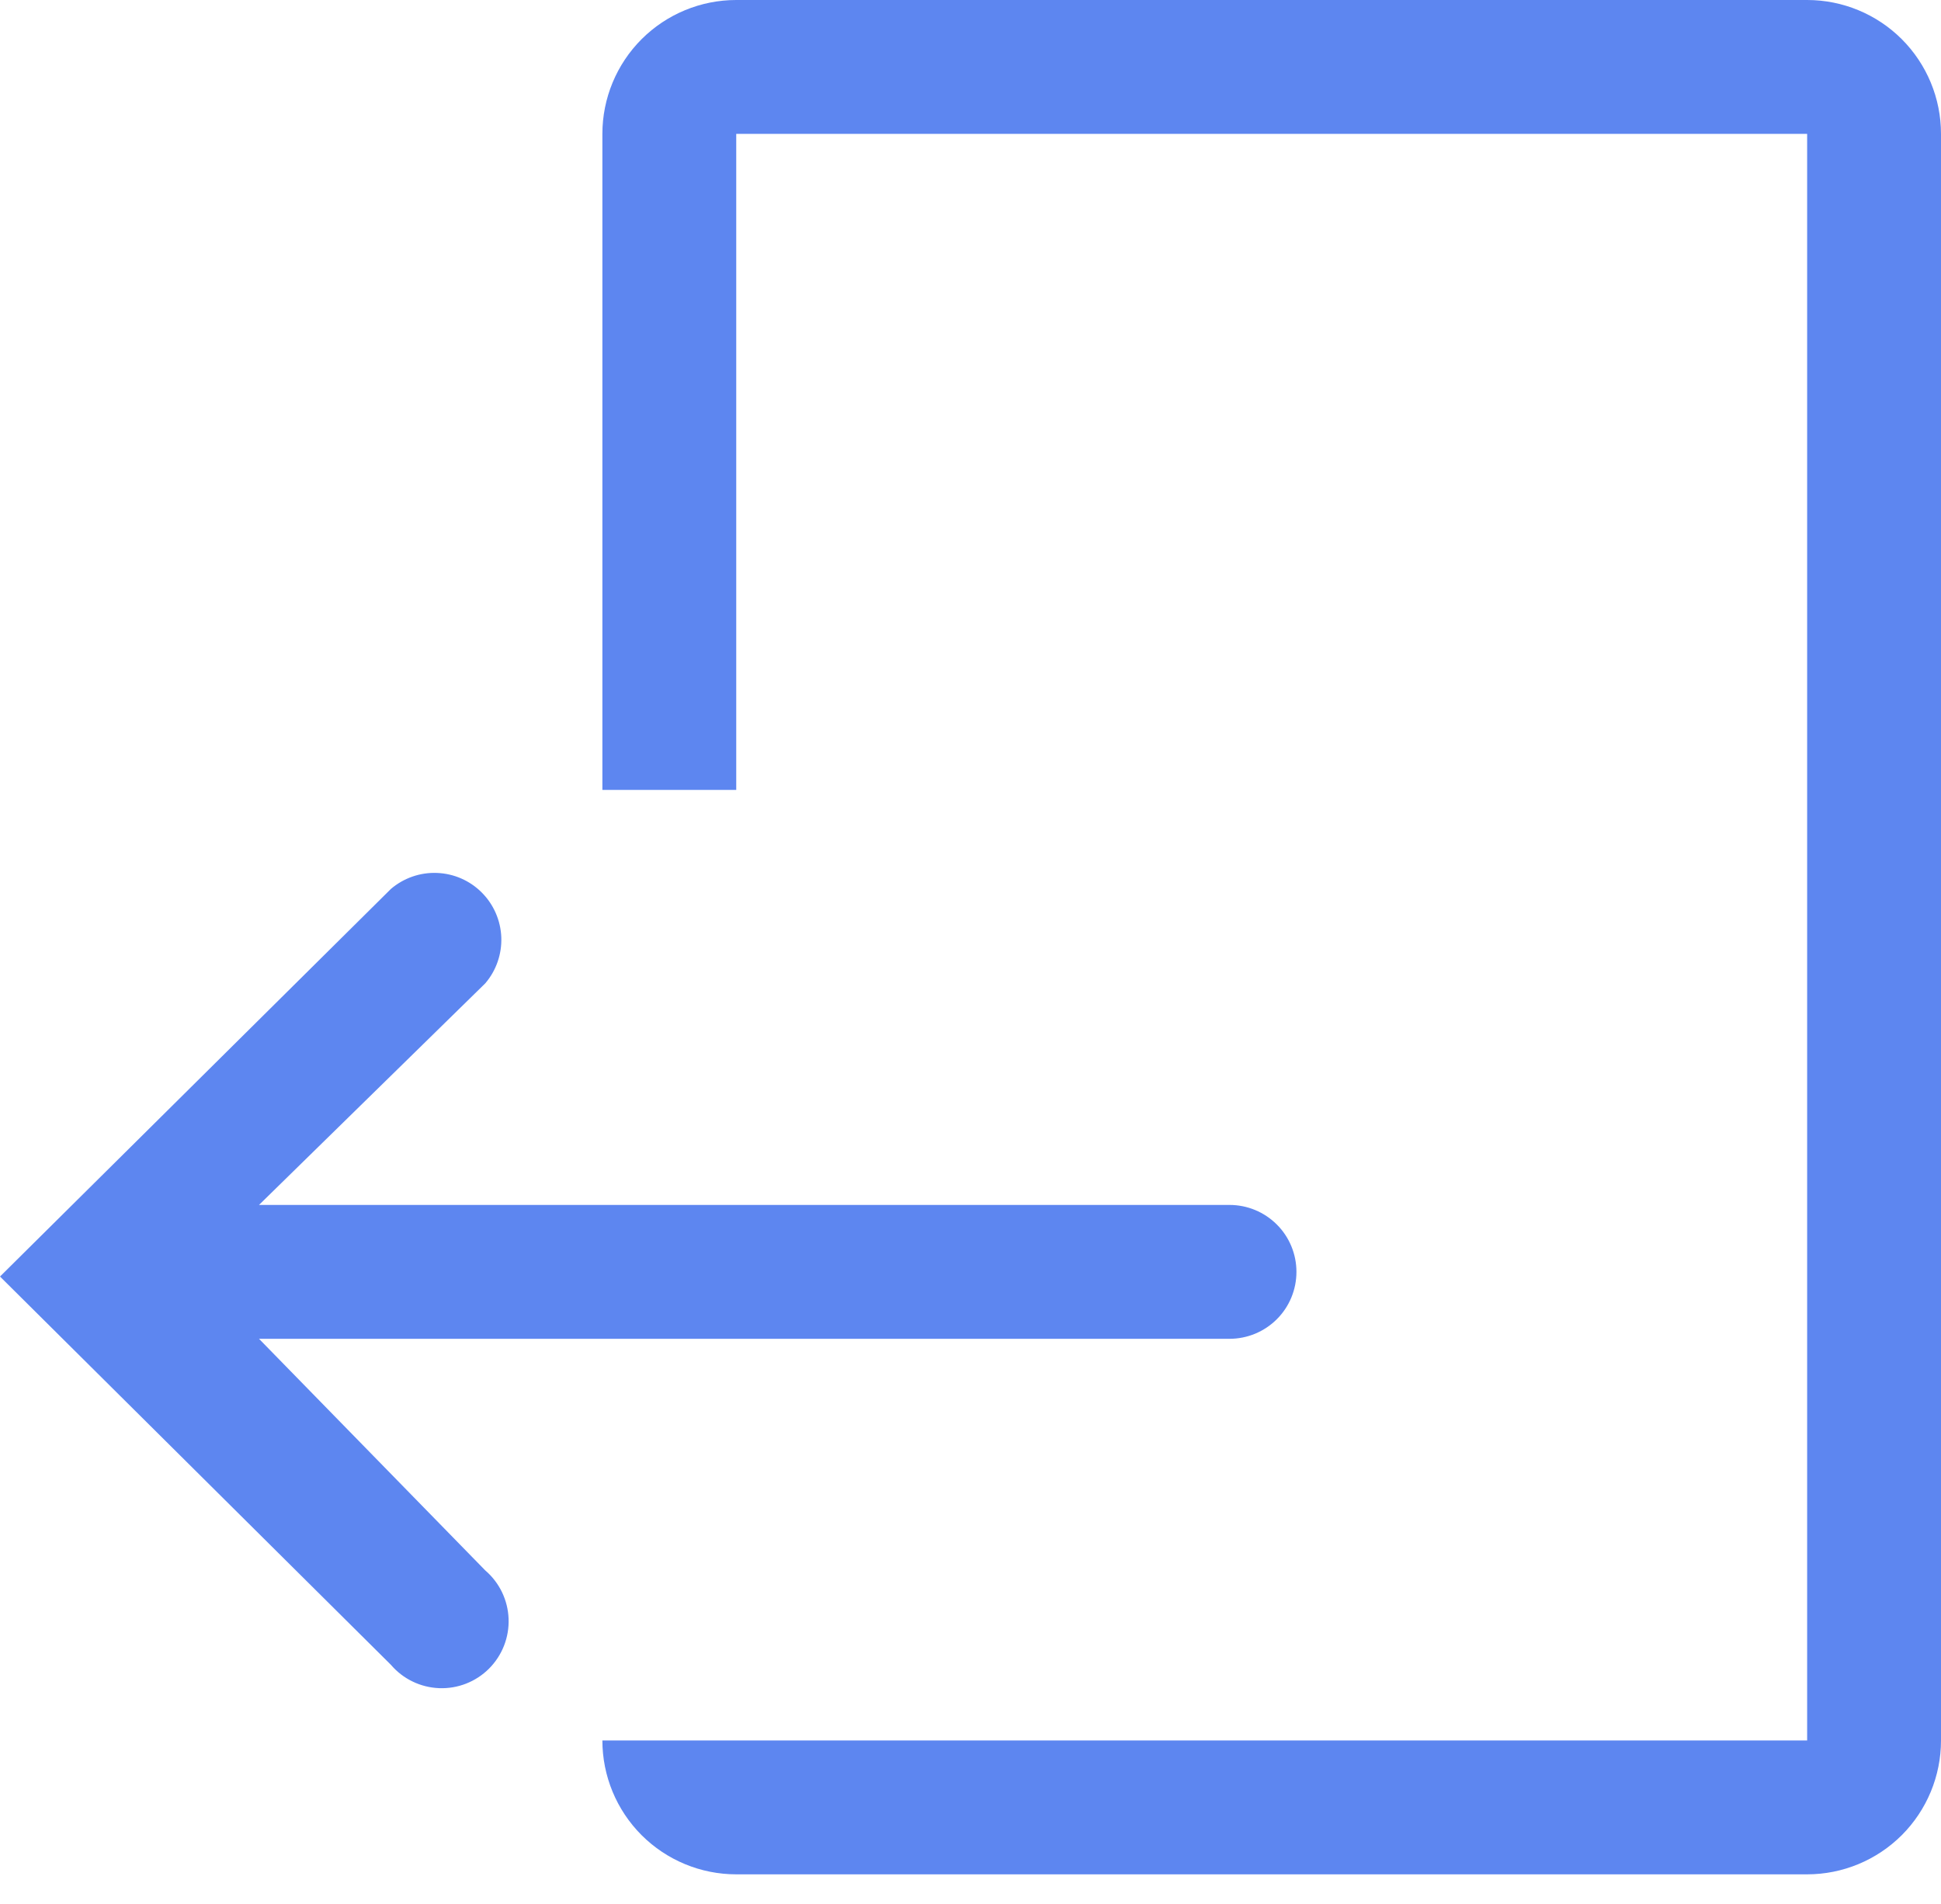
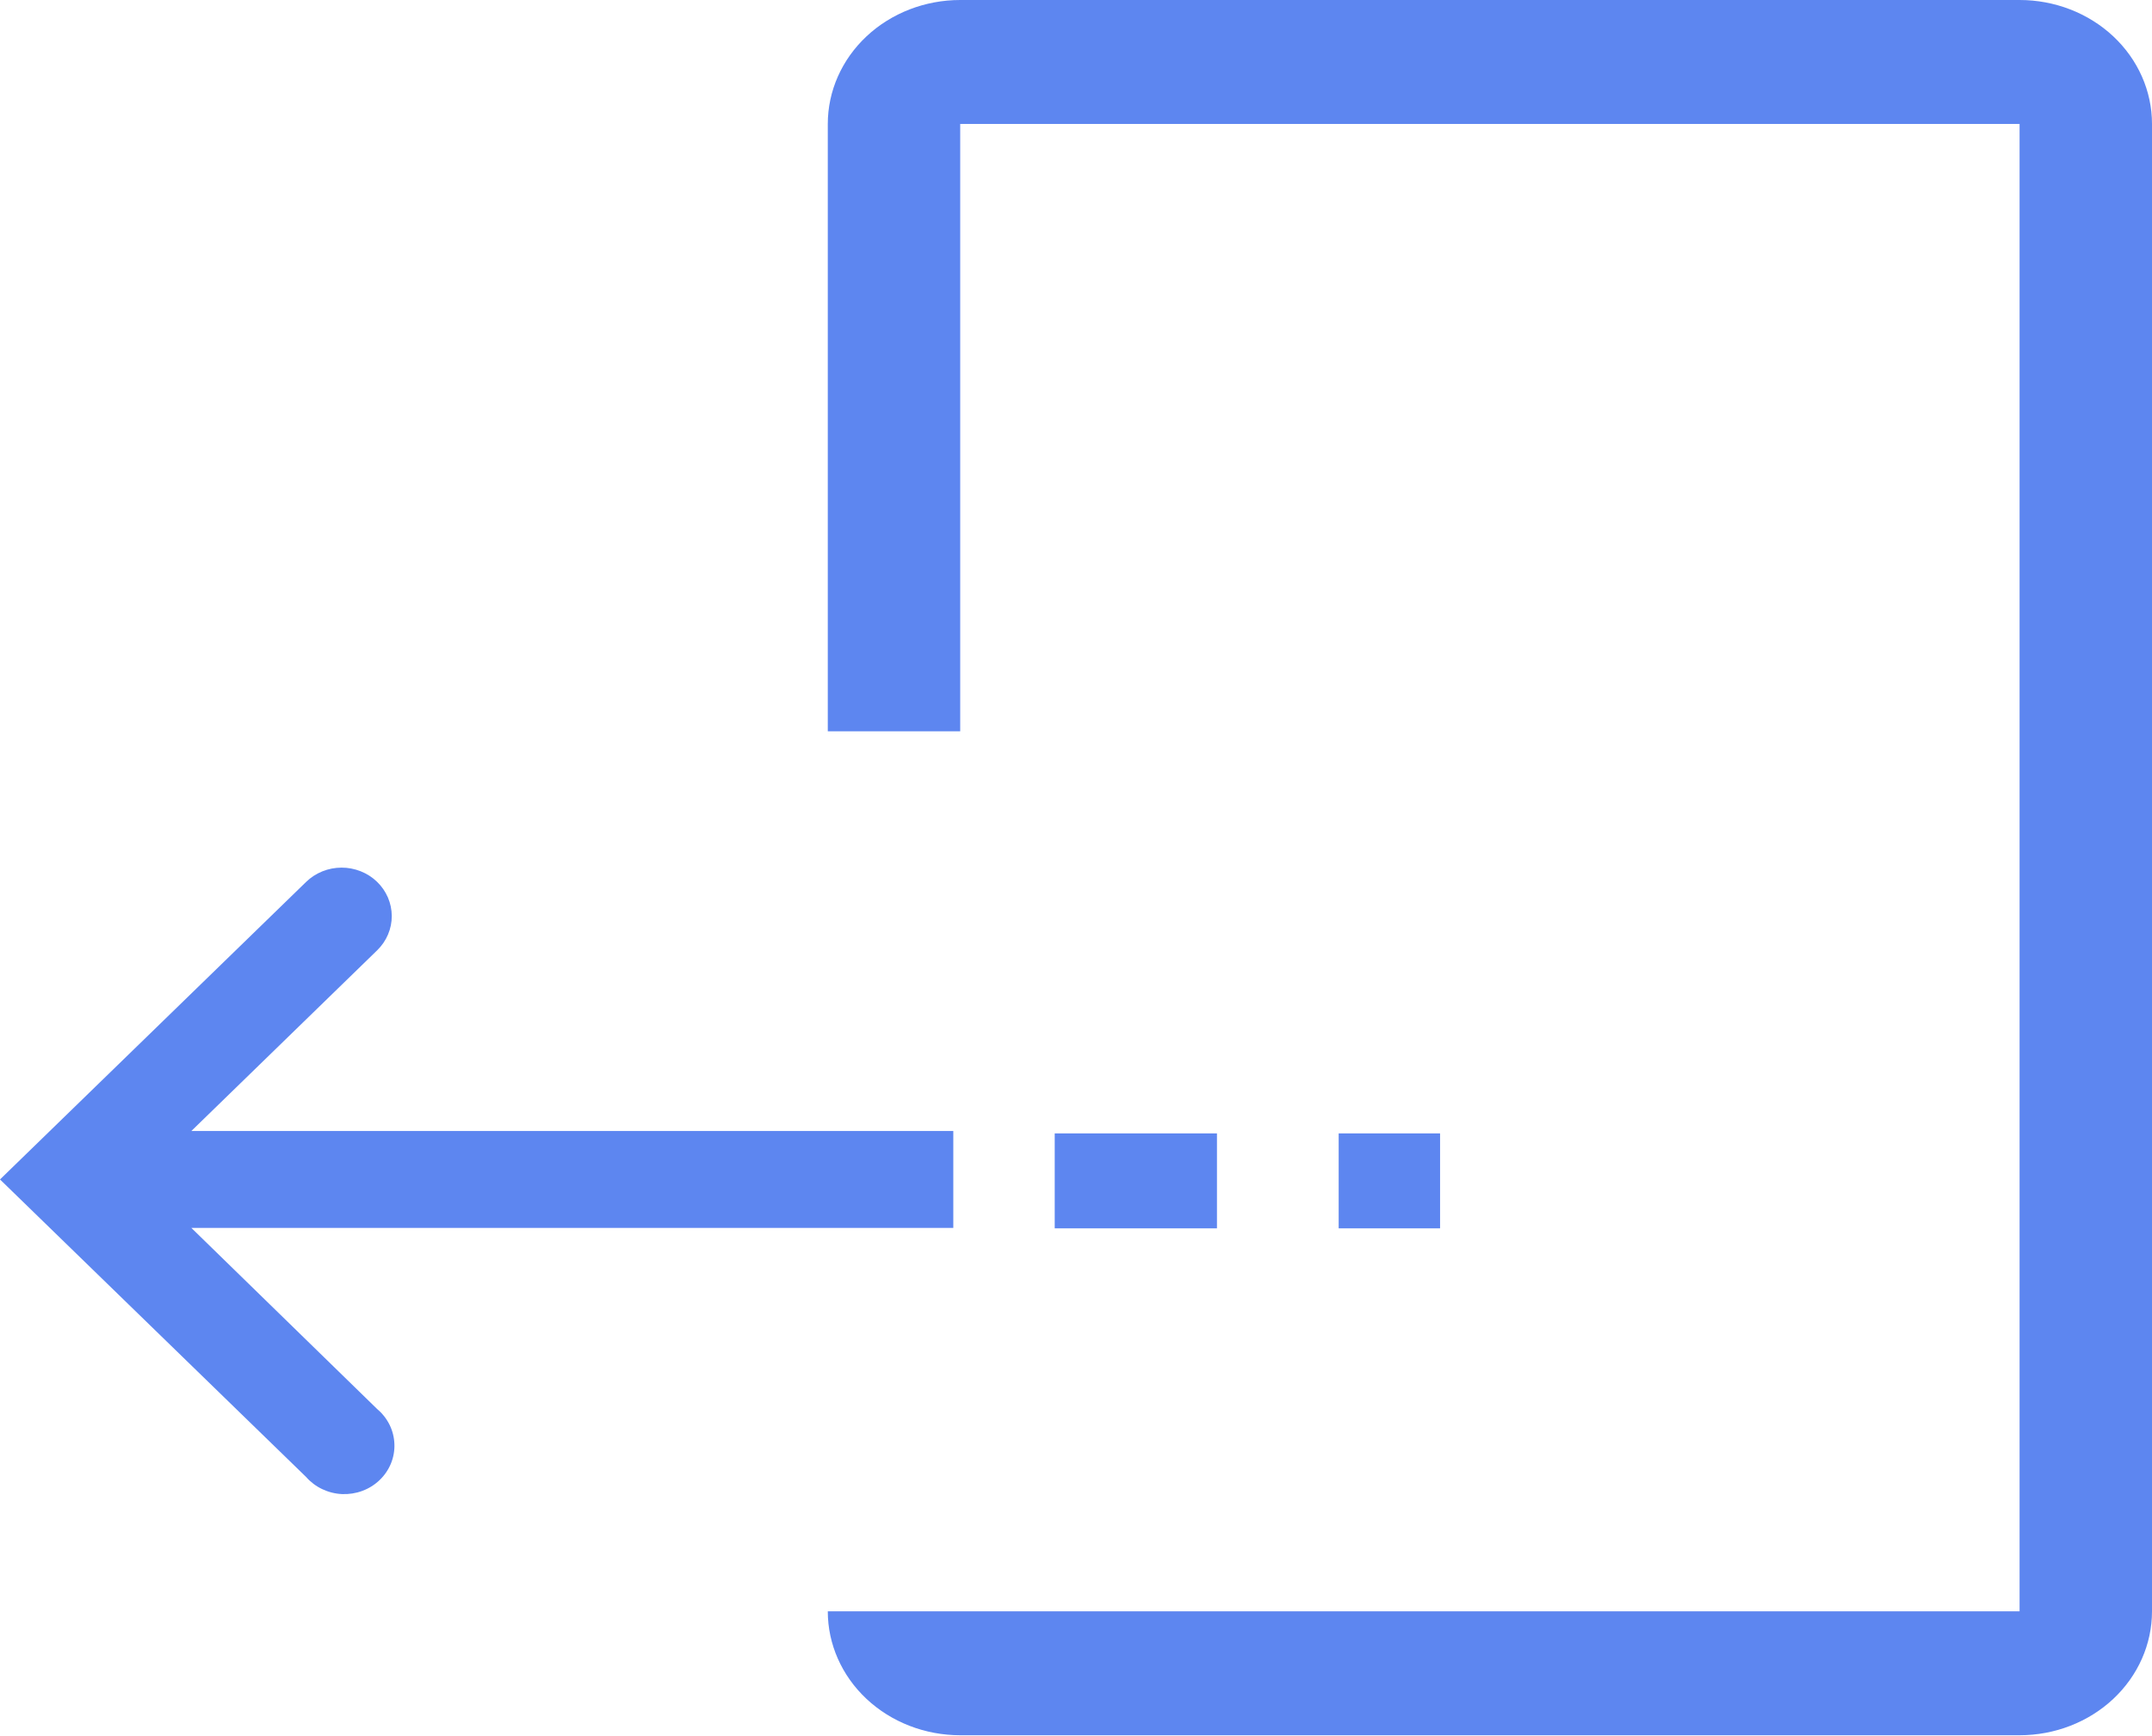
- <svg xmlns="http://www.w3.org/2000/svg" width="52" height="51" viewBox="0 0 52 51" fill="none">
-   <path d="M48.414 3.586H19.724V21.159H16.138V3.586C16.138 2.635 16.516 1.723 17.188 1.05C17.861 0.378 18.773 0 19.724 0H48.414C49.365 0 50.277 0.378 50.95 1.05C51.622 1.723 52 2.635 52 3.586V46.621C52 47.572 51.622 48.484 50.95 49.157C50.277 49.829 49.365 50.207 48.414 50.207H19.724C18.773 50.207 17.861 49.829 17.188 49.157C16.516 48.484 16.138 47.572 16.138 46.621H48.414V3.586Z" fill="#5D86F0" />
-   <path d="M10.472 23.812C10.815 23.519 11.256 23.365 11.707 23.383C12.159 23.4 12.587 23.587 12.906 23.907C13.225 24.226 13.412 24.654 13.43 25.105C13.447 25.556 13.294 25.998 13 26.341L6.939 32.276H32.939C33.415 32.276 33.871 32.465 34.207 32.801C34.544 33.137 34.732 33.593 34.732 34.069C34.732 34.544 34.544 35.001 34.207 35.337C33.871 35.673 33.415 35.862 32.939 35.862H6.939L13 42.066C13.188 42.227 13.34 42.425 13.448 42.647C13.555 42.87 13.616 43.112 13.625 43.359C13.635 43.606 13.593 43.852 13.503 44.082C13.413 44.312 13.276 44.521 13.102 44.696C12.927 44.871 12.718 45.008 12.488 45.098C12.258 45.188 12.011 45.23 11.764 45.22C11.518 45.21 11.275 45.15 11.053 45.042C10.83 44.935 10.633 44.782 10.472 44.594L1.2147e-05 34.194L10.472 23.812Z" fill="#5D86F0" />
+ <svg xmlns="http://www.w3.org/2000/svg" width="62" height="50" viewBox="0 0 62 50" fill="none">
+   <path d="M58.185 3.571H27.664V21.071H23.849V3.571C23.849 2.624 24.251 1.716 24.966 1.046C25.682 0.376 26.652 0 27.664 0H58.185C59.197 0 60.167 0.376 60.883 1.046C61.598 1.716 62 2.624 62 3.571V46.429C62 47.376 61.598 48.284 60.883 48.954C60.167 49.624 59.197 50 58.185 50H27.664C26.652 50 25.682 49.624 24.966 48.954C24.251 48.284 23.849 47.376 23.849 46.429H58.185V3.571Z" fill="#5D86F0" />
+   <path d="M5.513 35.381H27.465V32.589H5.513L10.868 27.381C11.001 27.251 11.107 27.097 11.179 26.927C11.251 26.757 11.288 26.575 11.287 26.392C11.286 26.209 11.248 26.027 11.175 25.858C11.102 25.689 10.995 25.535 10.86 25.406C10.726 25.276 10.566 25.174 10.391 25.105C10.215 25.035 10.027 24.999 9.838 25C9.648 25.001 9.46 25.037 9.286 25.108C9.111 25.179 8.952 25.282 8.818 25.413L0 33.985L8.818 42.557C8.947 42.704 9.105 42.824 9.283 42.908C9.462 42.993 9.656 43.042 9.855 43.051C10.054 43.059 10.252 43.028 10.438 42.959C10.623 42.891 10.792 42.785 10.934 42.65C11.076 42.515 11.187 42.353 11.261 42.175C11.335 41.996 11.37 41.804 11.363 41.612C11.357 41.42 11.31 41.231 11.225 41.057C11.139 40.883 11.018 40.728 10.868 40.602L5.513 35.381Z" fill="#5D86F0" />
+   <path d="M30.387 32.658H35.061V35.394H30.387V32.658Z" fill="#5D86F0" />
+   <path d="M38.568 32.658H41.489V35.394H38.568V32.658Z" fill="#5D86F0" />
</svg>
